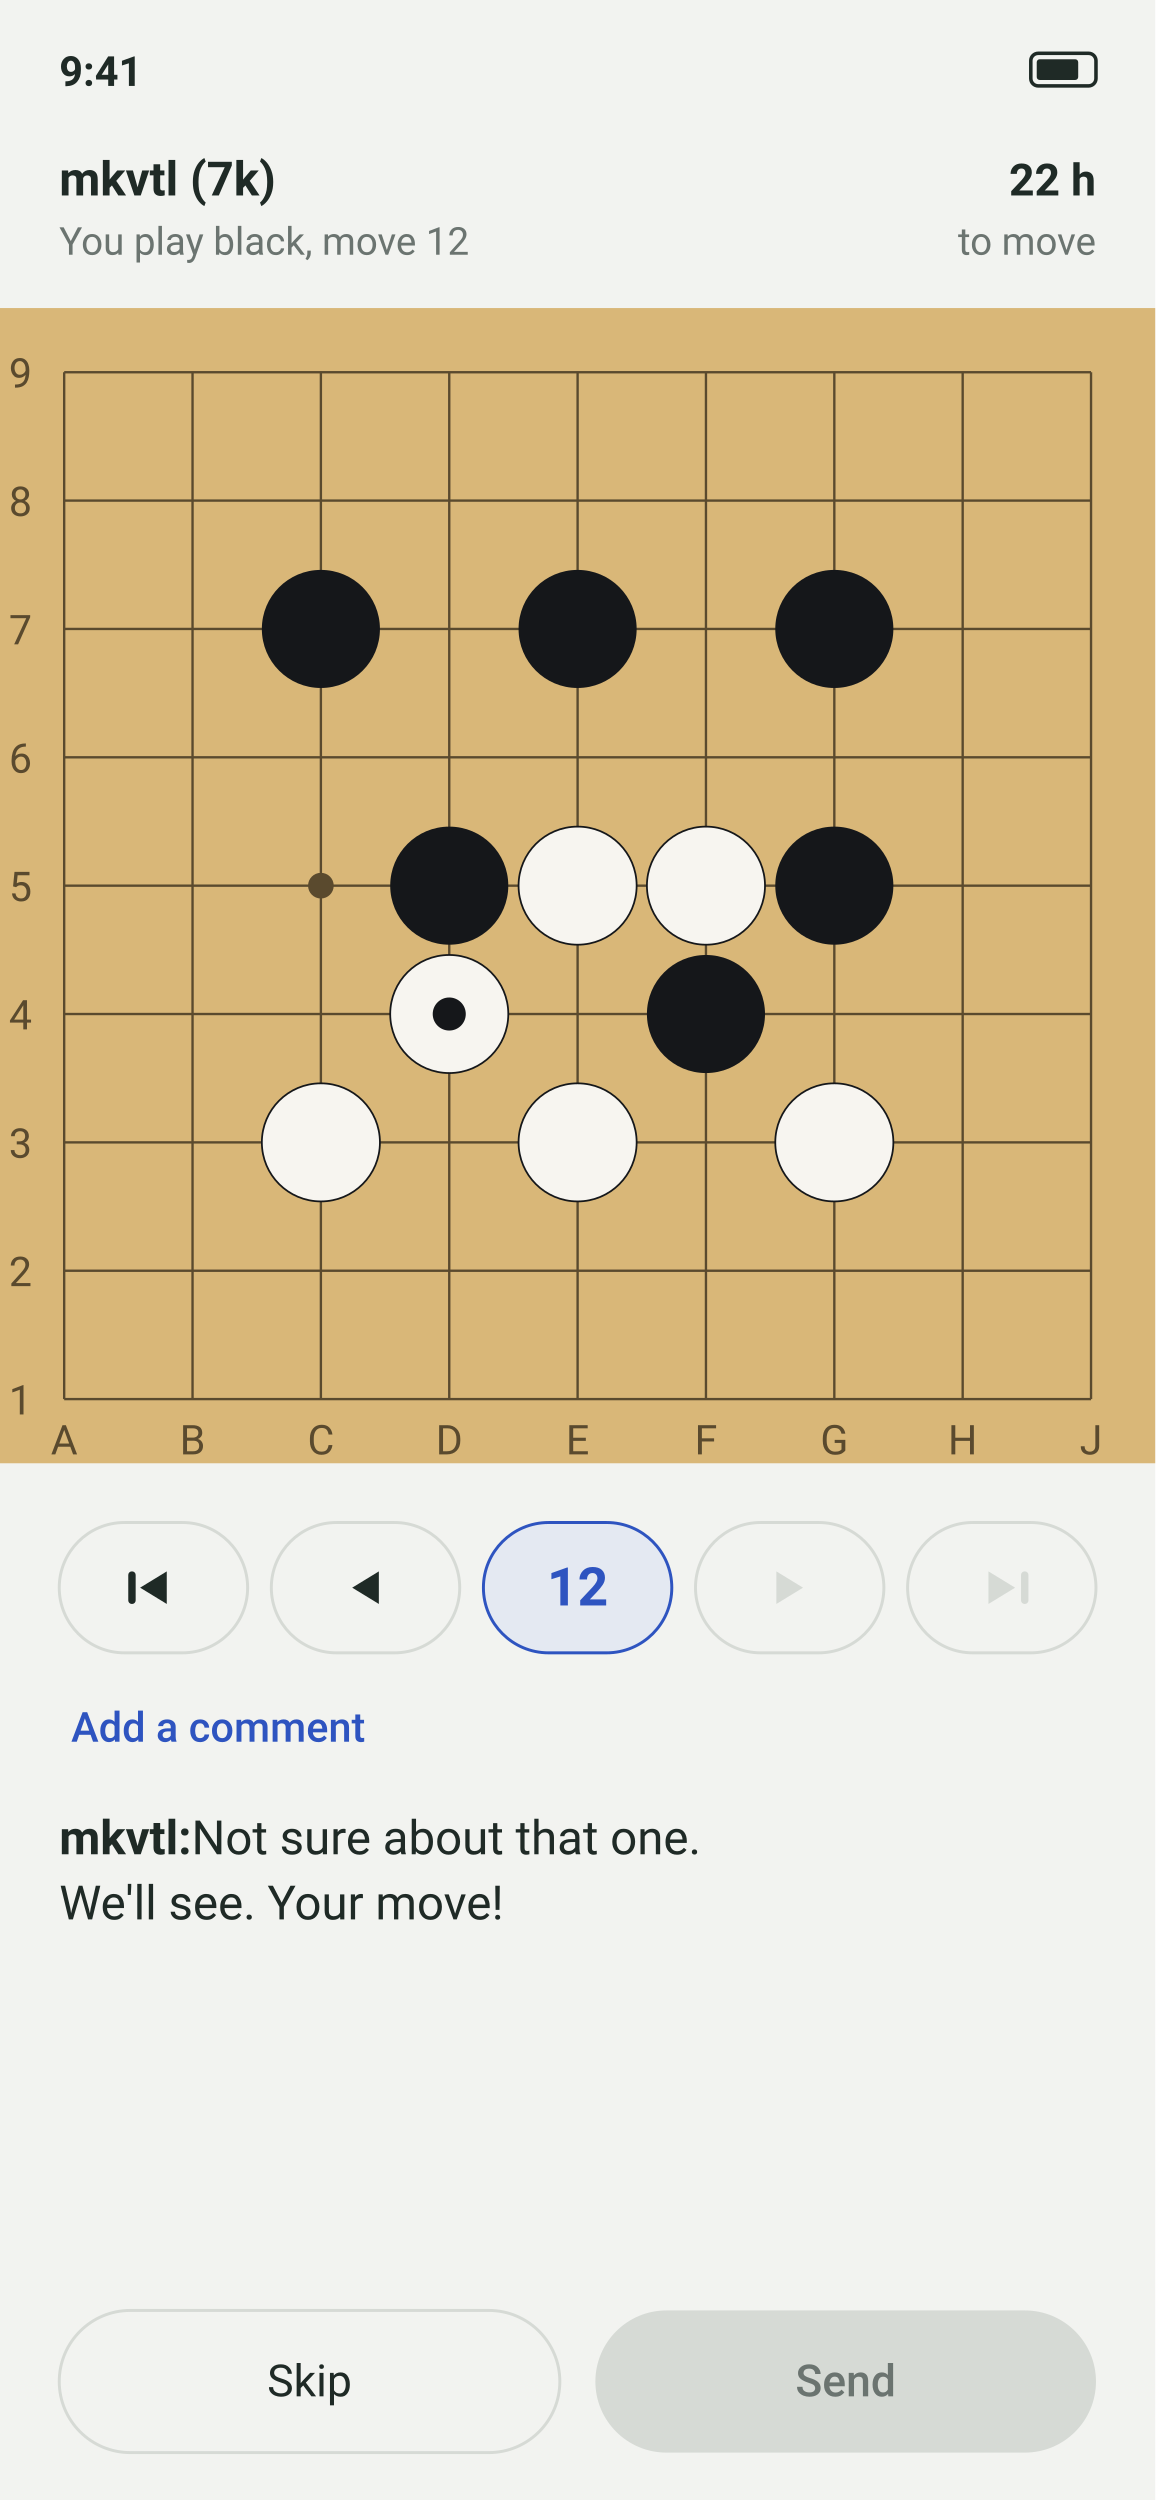
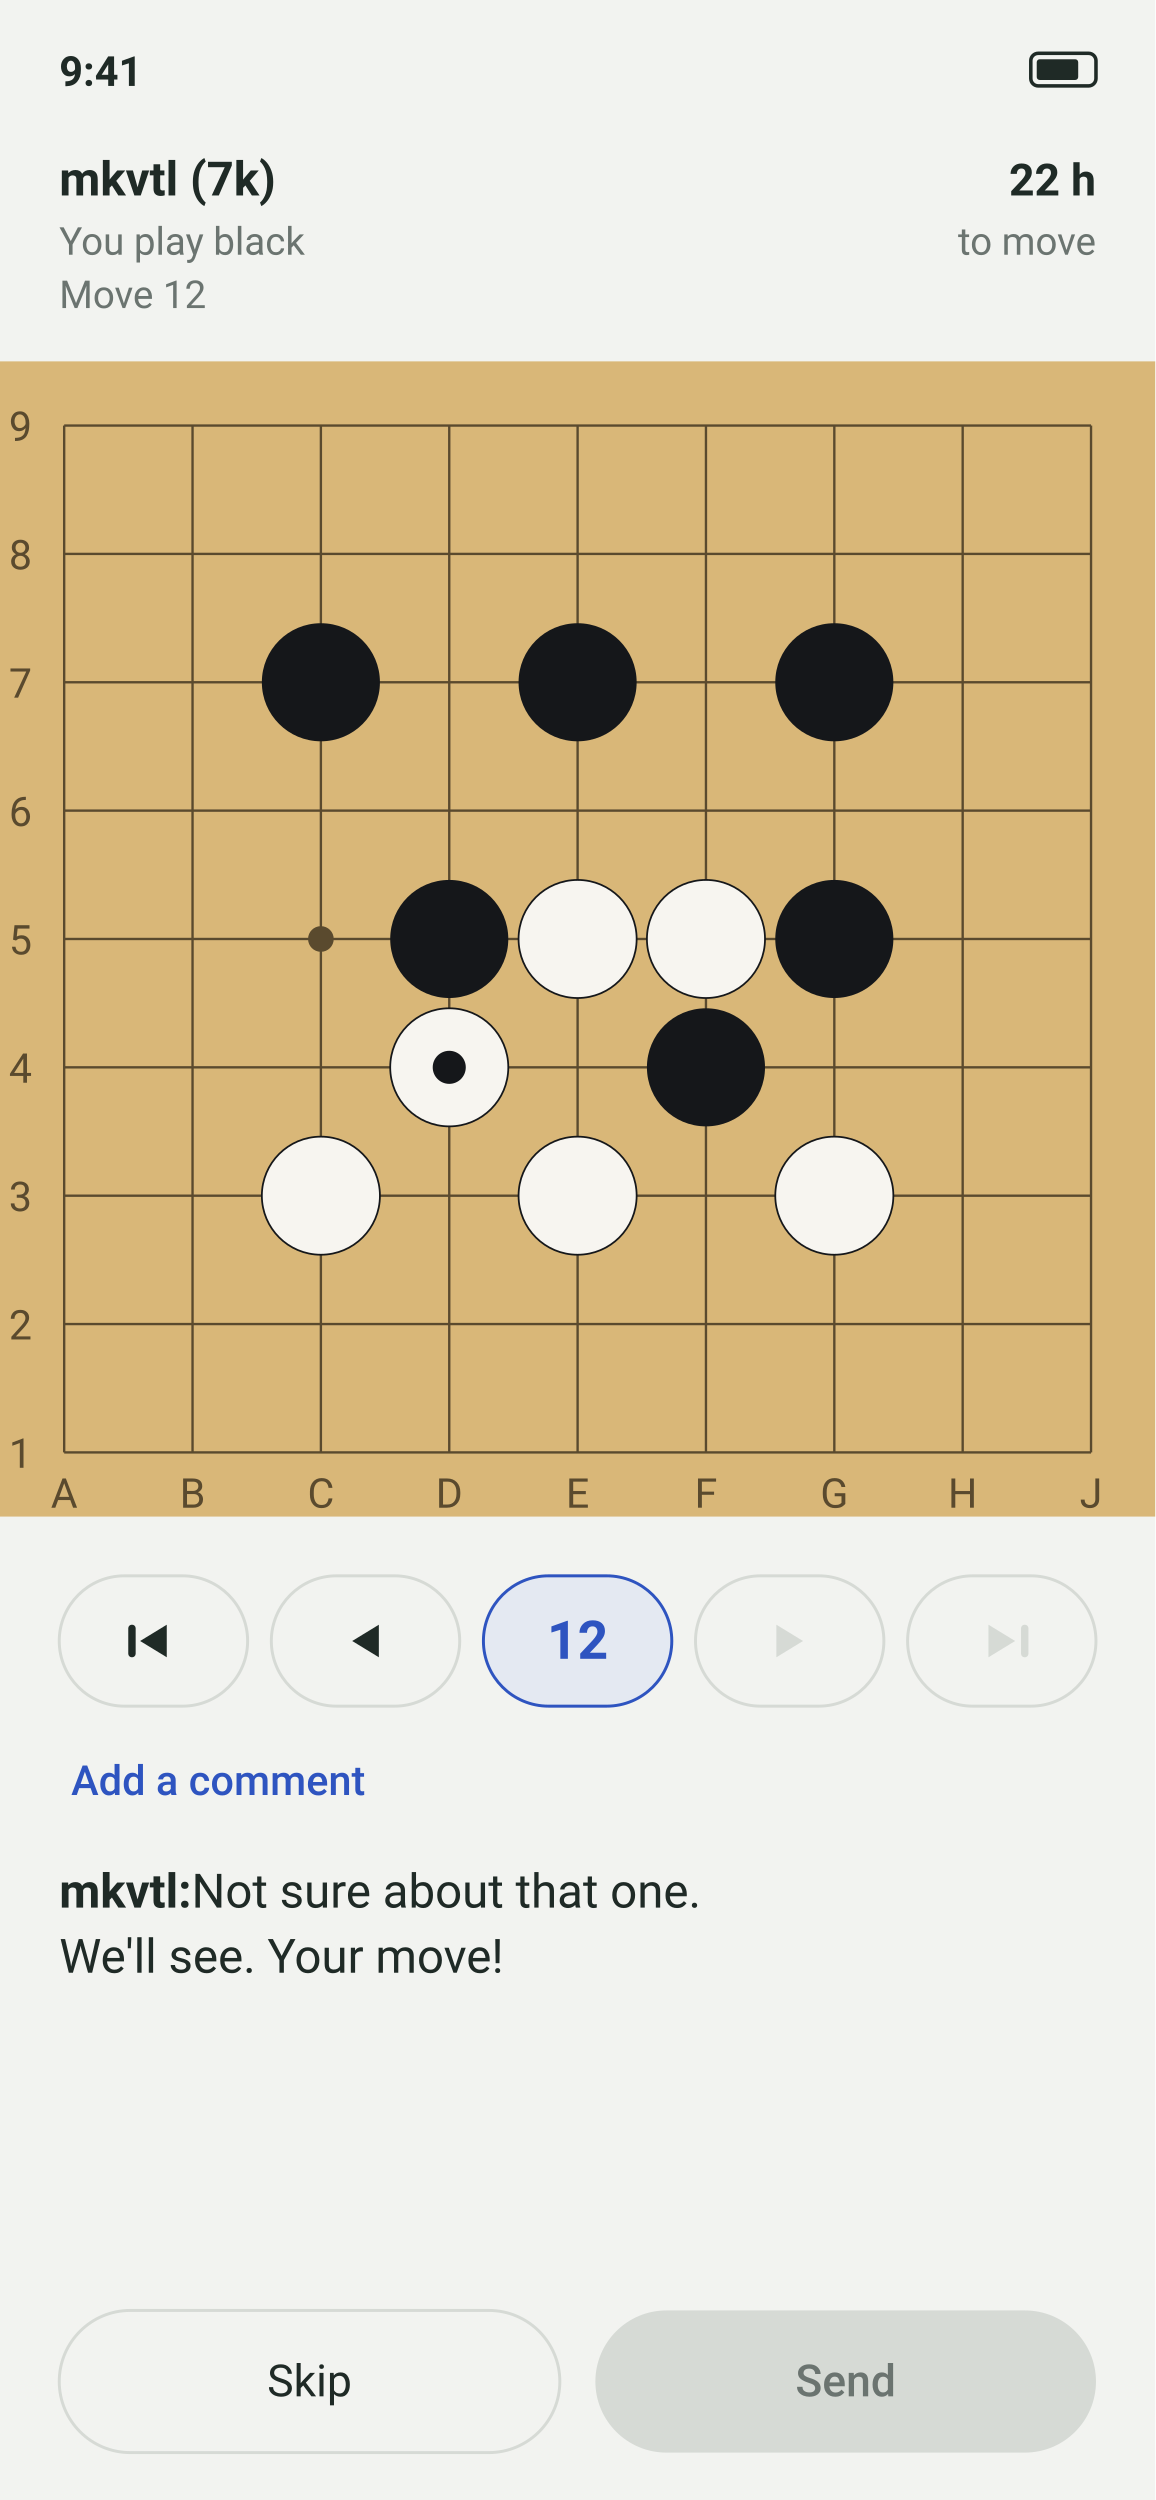
<svg xmlns="http://www.w3.org/2000/svg" width="390" height="844" viewBox="0 0 390 844">
  <rect width="390" height="844" fill="#F2F3F0" />
  <text x="20" y="29" font-family="'IBM Plex Sans', 'Segoe UI', Roboto, sans-serif" font-size="14" font-weight="600" fill="#1F2A26" text-anchor="start">9:41</text>
  <rect x="348" y="18" width="22" height="11" rx="2.5" fill="none" stroke="#1F2A26" stroke-width="1.2" />
  <rect x="350" y="20" width="14" height="7" rx="1" fill="#1F2A26" />
  <rect x="20" y="52" width="24" height="1" fill="none" />
  <text x="20" y="66" font-family="'IBM Plex Sans', 'Segoe UI', Roboto, sans-serif" font-size="16" font-weight="600" fill="#1F2A26" text-anchor="start">mkvtl (7k)</text>
-   <text x="20" y="86" font-family="'IBM Plex Sans', 'Segoe UI', Roboto, sans-serif" font-size="13" font-weight="400" fill="#6B7470" text-anchor="start">You play black, move 12</text>
+   <text x="20" y="86" font-family="'IBM Plex Sans', 'Segoe UI', Roboto, sans-serif" font-size="13" font-weight="400" fill="#6B7470" text-anchor="start">You play black</text>
+   <text x="20" y="104" font-family="'IBM Plex Sans', 'Segoe UI', Roboto, sans-serif" font-size="13" font-weight="400" fill="#6B7470" text-anchor="start">Move 12</text>
  <text x="370" y="66" font-family="'IBM Plex Sans', 'Segoe UI', Roboto, sans-serif" font-size="15" font-weight="600" fill="#1F2A26" text-anchor="end">22 h</text>
  <text x="370" y="86" font-family="'IBM Plex Sans', 'Segoe UI', Roboto, sans-serif" font-size="13" font-weight="400" fill="#6B7470" text-anchor="end">to move</text>
-   <rect x="0" y="104" width="390" height="390" fill="#D9B778" />
-   <line x1="21.667" y1="125.667" x2="368.333" y2="125.667" stroke="#5A4A2E" stroke-width="0.8" />
-   <line x1="21.667" y1="125.667" x2="21.667" y2="472.333" stroke="#5A4A2E" stroke-width="0.8" />
-   <line x1="21.667" y1="169.0" x2="368.333" y2="169.0" stroke="#5A4A2E" stroke-width="0.8" />
-   <line x1="65.0" y1="125.667" x2="65.0" y2="472.333" stroke="#5A4A2E" stroke-width="0.8" />
-   <line x1="21.667" y1="212.333" x2="368.333" y2="212.333" stroke="#5A4A2E" stroke-width="0.8" />
-   <line x1="108.333" y1="125.667" x2="108.333" y2="472.333" stroke="#5A4A2E" stroke-width="0.8" />
-   <line x1="21.667" y1="255.667" x2="368.333" y2="255.667" stroke="#5A4A2E" stroke-width="0.8" />
-   <line x1="151.667" y1="125.667" x2="151.667" y2="472.333" stroke="#5A4A2E" stroke-width="0.8" />
-   <line x1="21.667" y1="299.0" x2="368.333" y2="299.0" stroke="#5A4A2E" stroke-width="0.8" />
-   <line x1="195.0" y1="125.667" x2="195.0" y2="472.333" stroke="#5A4A2E" stroke-width="0.8" />
-   <line x1="21.667" y1="342.333" x2="368.333" y2="342.333" stroke="#5A4A2E" stroke-width="0.8" />
-   <line x1="238.333" y1="125.667" x2="238.333" y2="472.333" stroke="#5A4A2E" stroke-width="0.8" />
-   <line x1="21.667" y1="385.667" x2="368.333" y2="385.667" stroke="#5A4A2E" stroke-width="0.8" />
-   <line x1="281.667" y1="125.667" x2="281.667" y2="472.333" stroke="#5A4A2E" stroke-width="0.8" />
-   <line x1="21.667" y1="429" x2="368.333" y2="429" stroke="#5A4A2E" stroke-width="0.8" />
-   <line x1="325" y1="125.667" x2="325" y2="472.333" stroke="#5A4A2E" stroke-width="0.8" />
-   <line x1="21.667" y1="472.333" x2="368.333" y2="472.333" stroke="#5A4A2E" stroke-width="0.8" />
-   <line x1="368.333" y1="125.667" x2="368.333" y2="472.333" stroke="#5A4A2E" stroke-width="0.8" />
-   <circle cx="108.333" cy="212.333" r="4.333" fill="#5A4A2E" />
-   <circle cx="108.333" cy="299.0" r="4.333" fill="#5A4A2E" />
-   <circle cx="108.333" cy="385.667" r="4.333" fill="#5A4A2E" />
-   <circle cx="195.0" cy="212.333" r="4.333" fill="#5A4A2E" />
-   <circle cx="195.0" cy="299.0" r="4.333" fill="#5A4A2E" />
-   <circle cx="195.0" cy="385.667" r="4.333" fill="#5A4A2E" />
-   <circle cx="281.667" cy="212.333" r="4.333" fill="#5A4A2E" />
-   <circle cx="281.667" cy="299.0" r="4.333" fill="#5A4A2E" />
-   <circle cx="281.667" cy="385.667" r="4.333" fill="#5A4A2E" />
-   <text x="21.667" y="491" font-family="'IBM Plex Sans', 'Segoe UI', Roboto, sans-serif" font-size="13.867" font-weight="400" fill="#5A4A2E" text-anchor="middle">A</text>
-   <text x="3" y="130.867" font-family="'IBM Plex Sans', 'Segoe UI', Roboto, sans-serif" font-size="13.867" font-weight="400" fill="#5A4A2E" text-anchor="start">9</text>
-   <text x="65.0" y="491" font-family="'IBM Plex Sans', 'Segoe UI', Roboto, sans-serif" font-size="13.867" font-weight="400" fill="#5A4A2E" text-anchor="middle">B</text>
-   <text x="3" y="174.2" font-family="'IBM Plex Sans', 'Segoe UI', Roboto, sans-serif" font-size="13.867" font-weight="400" fill="#5A4A2E" text-anchor="start">8</text>
-   <text x="108.333" y="491" font-family="'IBM Plex Sans', 'Segoe UI', Roboto, sans-serif" font-size="13.867" font-weight="400" fill="#5A4A2E" text-anchor="middle">C</text>
-   <text x="3" y="217.533" font-family="'IBM Plex Sans', 'Segoe UI', Roboto, sans-serif" font-size="13.867" font-weight="400" fill="#5A4A2E" text-anchor="start">7</text>
-   <text x="151.667" y="491" font-family="'IBM Plex Sans', 'Segoe UI', Roboto, sans-serif" font-size="13.867" font-weight="400" fill="#5A4A2E" text-anchor="middle">D</text>
-   <text x="3" y="260.867" font-family="'IBM Plex Sans', 'Segoe UI', Roboto, sans-serif" font-size="13.867" font-weight="400" fill="#5A4A2E" text-anchor="start">6</text>
-   <text x="195.0" y="491" font-family="'IBM Plex Sans', 'Segoe UI', Roboto, sans-serif" font-size="13.867" font-weight="400" fill="#5A4A2E" text-anchor="middle">E</text>
-   <text x="3" y="304.2" font-family="'IBM Plex Sans', 'Segoe UI', Roboto, sans-serif" font-size="13.867" font-weight="400" fill="#5A4A2E" text-anchor="start">5</text>
-   <text x="238.333" y="491" font-family="'IBM Plex Sans', 'Segoe UI', Roboto, sans-serif" font-size="13.867" font-weight="400" fill="#5A4A2E" text-anchor="middle">F</text>
-   <text x="3" y="347.533" font-family="'IBM Plex Sans', 'Segoe UI', Roboto, sans-serif" font-size="13.867" font-weight="400" fill="#5A4A2E" text-anchor="start">4</text>
-   <text x="281.667" y="491" font-family="'IBM Plex Sans', 'Segoe UI', Roboto, sans-serif" font-size="13.867" font-weight="400" fill="#5A4A2E" text-anchor="middle">G</text>
-   <text x="3" y="390.867" font-family="'IBM Plex Sans', 'Segoe UI', Roboto, sans-serif" font-size="13.867" font-weight="400" fill="#5A4A2E" text-anchor="start">3</text>
-   <text x="325" y="491" font-family="'IBM Plex Sans', 'Segoe UI', Roboto, sans-serif" font-size="13.867" font-weight="400" fill="#5A4A2E" text-anchor="middle">H</text>
-   <text x="3" y="434.2" font-family="'IBM Plex Sans', 'Segoe UI', Roboto, sans-serif" font-size="13.867" font-weight="400" fill="#5A4A2E" text-anchor="start">2</text>
-   <text x="368.333" y="491" font-family="'IBM Plex Sans', 'Segoe UI', Roboto, sans-serif" font-size="13.867" font-weight="400" fill="#5A4A2E" text-anchor="middle">J</text>
-   <text x="3" y="477.533" font-family="'IBM Plex Sans', 'Segoe UI', Roboto, sans-serif" font-size="13.867" font-weight="400" fill="#5A4A2E" text-anchor="start">1</text>
-   <circle cx="108.333" cy="212.333" r="19.933" fill="#15171A" stroke="#15171A" stroke-width="0" />
-   <circle cx="281.667" cy="385.667" r="19.933" fill="#F7F5F0" stroke="#15171A" stroke-width="0.6" />
-   <circle cx="281.667" cy="212.333" r="19.933" fill="#15171A" stroke="#15171A" stroke-width="0" />
-   <circle cx="108.333" cy="385.667" r="19.933" fill="#F7F5F0" stroke="#15171A" stroke-width="0.6" />
-   <circle cx="195.0" cy="212.333" r="19.933" fill="#15171A" stroke="#15171A" stroke-width="0" />
-   <circle cx="195.0" cy="385.667" r="19.933" fill="#F7F5F0" stroke="#15171A" stroke-width="0.6" />
-   <circle cx="238.333" cy="342.333" r="19.933" fill="#15171A" stroke="#15171A" stroke-width="0" />
-   <circle cx="238.333" cy="299.0" r="19.933" fill="#F7F5F0" stroke="#15171A" stroke-width="0.6" />
-   <circle cx="281.667" cy="299.0" r="19.933" fill="#15171A" stroke="#15171A" stroke-width="0" />
-   <circle cx="195.0" cy="299.0" r="19.933" fill="#F7F5F0" stroke="#15171A" stroke-width="0.6" />
-   <circle cx="151.667" cy="299.0" r="19.933" fill="#15171A" stroke="#15171A" stroke-width="0" />
-   <circle cx="151.667" cy="342.333" r="19.933" fill="#F7F5F0" stroke="#15171A" stroke-width="0.6" />
-   <circle cx="151.667" cy="342.333" r="5.581" fill="#15171A" />
-   <rect x="20.0" y="514" width="63.6" height="44" rx="22.0" fill="none" stroke="#D6DAD5" stroke-width="1" />
-   <polygon points="56.3,530.5 47.3,536.0 56.3,541.5" fill="#1F2A26" />
-   <rect x="43.3" y="530.5" width="2.5" height="11" rx="1.2" fill="#1F2A26" />
-   <rect x="91.6" y="514" width="63.6" height="44" rx="22.0" fill="none" stroke="#D6DAD5" stroke-width="1" />
-   <polygon points="127.9,530.5 118.9,536.0 127.9,541.5" fill="#1F2A26" />
-   <rect x="163.2" y="514" width="63.6" height="44" rx="22.0" fill="#E4E9F2" stroke="#2E54C0" stroke-width="1" />
-   <text x="195.0" y="542.0" font-family="'IBM Plex Sans', 'Segoe UI', Roboto, sans-serif" font-size="18" font-weight="600" fill="#2E54C0" text-anchor="middle">12</text>
-   <rect x="234.8" y="514" width="63.6" height="44" rx="22.0" fill="none" stroke="#D6DAD5" stroke-width="1" />
-   <polygon points="262.1,530.5 271.1,536.0 262.1,541.5" fill="#D6DAD5" />
-   <rect x="306.4" y="514" width="63.6" height="44" rx="22.0" fill="none" stroke="#D6DAD5" stroke-width="1" />
-   <polygon points="333.7,530.5 342.7,536.0 333.7,541.5" fill="#D6DAD5" />
-   <rect x="344.7" y="530.5" width="2.5" height="11" rx="1.2" fill="#D6DAD5" />
-   <text x="24" y="588" font-family="'IBM Plex Sans', 'Segoe UI', Roboto, sans-serif" font-size="14" font-weight="500" fill="#2E54C0" text-anchor="start">Add a comment</text>
-   <text x="20" y="626" font-family="'IBM Plex Sans', 'Segoe UI', Roboto, sans-serif" font-size="16" fill="#1F2A26">
+   <rect x="0" y="122" width="390" height="390" fill="#D9B778" />
+   <line x1="21.667" y1="143.667" x2="368.333" y2="143.667" stroke="#5A4A2E" stroke-width="0.8" />
+   <line x1="21.667" y1="143.667" x2="21.667" y2="490.333" stroke="#5A4A2E" stroke-width="0.8" />
+   <line x1="21.667" y1="187.0" x2="368.333" y2="187.0" stroke="#5A4A2E" stroke-width="0.8" />
+   <line x1="65.0" y1="143.667" x2="65.0" y2="490.333" stroke="#5A4A2E" stroke-width="0.8" />
+   <line x1="21.667" y1="230.333" x2="368.333" y2="230.333" stroke="#5A4A2E" stroke-width="0.8" />
+   <line x1="108.333" y1="143.667" x2="108.333" y2="490.333" stroke="#5A4A2E" stroke-width="0.8" />
+   <line x1="21.667" y1="273.667" x2="368.333" y2="273.667" stroke="#5A4A2E" stroke-width="0.8" />
+   <line x1="151.667" y1="143.667" x2="151.667" y2="490.333" stroke="#5A4A2E" stroke-width="0.8" />
+   <line x1="21.667" y1="317.0" x2="368.333" y2="317.0" stroke="#5A4A2E" stroke-width="0.8" />
+   <line x1="195.0" y1="143.667" x2="195.0" y2="490.333" stroke="#5A4A2E" stroke-width="0.8" />
+   <line x1="21.667" y1="360.333" x2="368.333" y2="360.333" stroke="#5A4A2E" stroke-width="0.8" />
+   <line x1="238.333" y1="143.667" x2="238.333" y2="490.333" stroke="#5A4A2E" stroke-width="0.8" />
+   <line x1="21.667" y1="403.667" x2="368.333" y2="403.667" stroke="#5A4A2E" stroke-width="0.8" />
+   <line x1="281.667" y1="143.667" x2="281.667" y2="490.333" stroke="#5A4A2E" stroke-width="0.8" />
+   <line x1="21.667" y1="447" x2="368.333" y2="447" stroke="#5A4A2E" stroke-width="0.8" />
+   <line x1="325" y1="143.667" x2="325" y2="490.333" stroke="#5A4A2E" stroke-width="0.8" />
+   <line x1="21.667" y1="490.333" x2="368.333" y2="490.333" stroke="#5A4A2E" stroke-width="0.8" />
+   <line x1="368.333" y1="143.667" x2="368.333" y2="490.333" stroke="#5A4A2E" stroke-width="0.8" />
+   <circle cx="108.333" cy="230.333" r="4.333" fill="#5A4A2E" />
+   <circle cx="108.333" cy="317.0" r="4.333" fill="#5A4A2E" />
+   <circle cx="108.333" cy="403.667" r="4.333" fill="#5A4A2E" />
+   <circle cx="195.0" cy="230.333" r="4.333" fill="#5A4A2E" />
+   <circle cx="195.0" cy="317.0" r="4.333" fill="#5A4A2E" />
+   <circle cx="195.0" cy="403.667" r="4.333" fill="#5A4A2E" />
+   <circle cx="281.667" cy="230.333" r="4.333" fill="#5A4A2E" />
+   <circle cx="281.667" cy="317.0" r="4.333" fill="#5A4A2E" />
+   <circle cx="281.667" cy="403.667" r="4.333" fill="#5A4A2E" />
+   <text x="21.667" y="509" font-family="'IBM Plex Sans', 'Segoe UI', Roboto, sans-serif" font-size="13.867" font-weight="400" fill="#5A4A2E" text-anchor="middle">A</text>
+   <text x="3" y="148.867" font-family="'IBM Plex Sans', 'Segoe UI', Roboto, sans-serif" font-size="13.867" font-weight="400" fill="#5A4A2E" text-anchor="start">9</text>
+   <text x="65.0" y="509" font-family="'IBM Plex Sans', 'Segoe UI', Roboto, sans-serif" font-size="13.867" font-weight="400" fill="#5A4A2E" text-anchor="middle">B</text>
+   <text x="3" y="192.2" font-family="'IBM Plex Sans', 'Segoe UI', Roboto, sans-serif" font-size="13.867" font-weight="400" fill="#5A4A2E" text-anchor="start">8</text>
+   <text x="108.333" y="509" font-family="'IBM Plex Sans', 'Segoe UI', Roboto, sans-serif" font-size="13.867" font-weight="400" fill="#5A4A2E" text-anchor="middle">C</text>
+   <text x="3" y="235.533" font-family="'IBM Plex Sans', 'Segoe UI', Roboto, sans-serif" font-size="13.867" font-weight="400" fill="#5A4A2E" text-anchor="start">7</text>
+   <text x="151.667" y="509" font-family="'IBM Plex Sans', 'Segoe UI', Roboto, sans-serif" font-size="13.867" font-weight="400" fill="#5A4A2E" text-anchor="middle">D</text>
+   <text x="3" y="278.867" font-family="'IBM Plex Sans', 'Segoe UI', Roboto, sans-serif" font-size="13.867" font-weight="400" fill="#5A4A2E" text-anchor="start">6</text>
+   <text x="195.0" y="509" font-family="'IBM Plex Sans', 'Segoe UI', Roboto, sans-serif" font-size="13.867" font-weight="400" fill="#5A4A2E" text-anchor="middle">E</text>
+   <text x="3" y="322.2" font-family="'IBM Plex Sans', 'Segoe UI', Roboto, sans-serif" font-size="13.867" font-weight="400" fill="#5A4A2E" text-anchor="start">5</text>
+   <text x="238.333" y="509" font-family="'IBM Plex Sans', 'Segoe UI', Roboto, sans-serif" font-size="13.867" font-weight="400" fill="#5A4A2E" text-anchor="middle">F</text>
+   <text x="3" y="365.533" font-family="'IBM Plex Sans', 'Segoe UI', Roboto, sans-serif" font-size="13.867" font-weight="400" fill="#5A4A2E" text-anchor="start">4</text>
+   <text x="281.667" y="509" font-family="'IBM Plex Sans', 'Segoe UI', Roboto, sans-serif" font-size="13.867" font-weight="400" fill="#5A4A2E" text-anchor="middle">G</text>
+   <text x="3" y="408.867" font-family="'IBM Plex Sans', 'Segoe UI', Roboto, sans-serif" font-size="13.867" font-weight="400" fill="#5A4A2E" text-anchor="start">3</text>
+   <text x="325" y="509" font-family="'IBM Plex Sans', 'Segoe UI', Roboto, sans-serif" font-size="13.867" font-weight="400" fill="#5A4A2E" text-anchor="middle">H</text>
+   <text x="3" y="452.2" font-family="'IBM Plex Sans', 'Segoe UI', Roboto, sans-serif" font-size="13.867" font-weight="400" fill="#5A4A2E" text-anchor="start">2</text>
+   <text x="368.333" y="509" font-family="'IBM Plex Sans', 'Segoe UI', Roboto, sans-serif" font-size="13.867" font-weight="400" fill="#5A4A2E" text-anchor="middle">J</text>
+   <text x="3" y="495.533" font-family="'IBM Plex Sans', 'Segoe UI', Roboto, sans-serif" font-size="13.867" font-weight="400" fill="#5A4A2E" text-anchor="start">1</text>
+   <circle cx="108.333" cy="230.333" r="19.933" fill="#15171A" stroke="#15171A" stroke-width="0" />
+   <circle cx="281.667" cy="403.667" r="19.933" fill="#F7F5F0" stroke="#15171A" stroke-width="0.6" />
+   <circle cx="281.667" cy="230.333" r="19.933" fill="#15171A" stroke="#15171A" stroke-width="0" />
+   <circle cx="108.333" cy="403.667" r="19.933" fill="#F7F5F0" stroke="#15171A" stroke-width="0.6" />
+   <circle cx="195.0" cy="230.333" r="19.933" fill="#15171A" stroke="#15171A" stroke-width="0" />
+   <circle cx="195.0" cy="403.667" r="19.933" fill="#F7F5F0" stroke="#15171A" stroke-width="0.6" />
+   <circle cx="238.333" cy="360.333" r="19.933" fill="#15171A" stroke="#15171A" stroke-width="0" />
+   <circle cx="238.333" cy="317.0" r="19.933" fill="#F7F5F0" stroke="#15171A" stroke-width="0.6" />
+   <circle cx="281.667" cy="317.0" r="19.933" fill="#15171A" stroke="#15171A" stroke-width="0" />
+   <circle cx="195.0" cy="317.0" r="19.933" fill="#F7F5F0" stroke="#15171A" stroke-width="0.6" />
+   <circle cx="151.667" cy="317.0" r="19.933" fill="#15171A" stroke="#15171A" stroke-width="0" />
+   <circle cx="151.667" cy="360.333" r="19.933" fill="#F7F5F0" stroke="#15171A" stroke-width="0.6" />
+   <circle cx="151.667" cy="360.333" r="5.581" fill="#15171A" />
+   <rect x="20.0" y="532" width="63.6" height="44" rx="22.0" fill="none" stroke="#D6DAD5" stroke-width="1" />
+   <polygon points="56.3,548.5 47.3,554.0 56.3,559.5" fill="#1F2A26" />
+   <rect x="43.3" y="548.5" width="2.5" height="11" rx="1.2" fill="#1F2A26" />
+   <rect x="91.6" y="532" width="63.6" height="44" rx="22.0" fill="none" stroke="#D6DAD5" stroke-width="1" />
+   <polygon points="127.9,548.5 118.9,554.0 127.9,559.5" fill="#1F2A26" />
+   <rect x="163.2" y="532" width="63.6" height="44" rx="22.0" fill="#E4E9F2" stroke="#2E54C0" stroke-width="1" />
+   <text x="195.0" y="560.0" font-family="'IBM Plex Sans', 'Segoe UI', Roboto, sans-serif" font-size="18" font-weight="600" fill="#2E54C0" text-anchor="middle">12</text>
+   <rect x="234.8" y="532" width="63.6" height="44" rx="22.0" fill="none" stroke="#D6DAD5" stroke-width="1" />
+   <polygon points="262.1,548.5 271.1,554.0 262.1,559.5" fill="#D6DAD5" />
+   <rect x="306.4" y="532" width="63.6" height="44" rx="22.0" fill="none" stroke="#D6DAD5" stroke-width="1" />
+   <polygon points="333.7,548.5 342.7,554.0 333.7,559.5" fill="#D6DAD5" />
+   <rect x="344.7" y="548.5" width="2.5" height="11" rx="1.2" fill="#D6DAD5" />
+   <text x="24" y="606" font-family="'IBM Plex Sans', 'Segoe UI', Roboto, sans-serif" font-size="14" font-weight="500" fill="#2E54C0" text-anchor="start">Add a comment</text>
+   <text x="20" y="644" font-family="'IBM Plex Sans', 'Segoe UI', Roboto, sans-serif" font-size="16" fill="#1F2A26">
    <tspan font-weight="600">mkvtl: </tspan>Not sure about that one.</text>
-   <text x="20" y="648" font-family="'IBM Plex Sans', 'Segoe UI', Roboto, sans-serif" font-size="16" font-weight="400" fill="#1F2A26" text-anchor="start">We'll see. Your move!</text>
+   <text x="20" y="666" font-family="'IBM Plex Sans', 'Segoe UI', Roboto, sans-serif" font-size="16" font-weight="400" fill="#1F2A26" text-anchor="start">We'll see. Your move!</text>
  <rect x="20" y="780" width="169.0" height="48" rx="24.0" fill="none" stroke="#D6DAD5" stroke-width="1" />
  <text x="104.5" y="809.0" font-family="'IBM Plex Sans', 'Segoe UI', Roboto, sans-serif" font-size="15" font-weight="400" fill="#1F2A26" text-anchor="middle">Skip</text>
  <rect x="201.0" y="780" width="169.0" height="48" rx="24.0" fill="#D6DAD5" />
  <text x="285.5" y="809.0" font-family="'IBM Plex Sans', 'Segoe UI', Roboto, sans-serif" font-size="15" font-weight="500" fill="#6B7470" text-anchor="middle">Send</text>
</svg>
